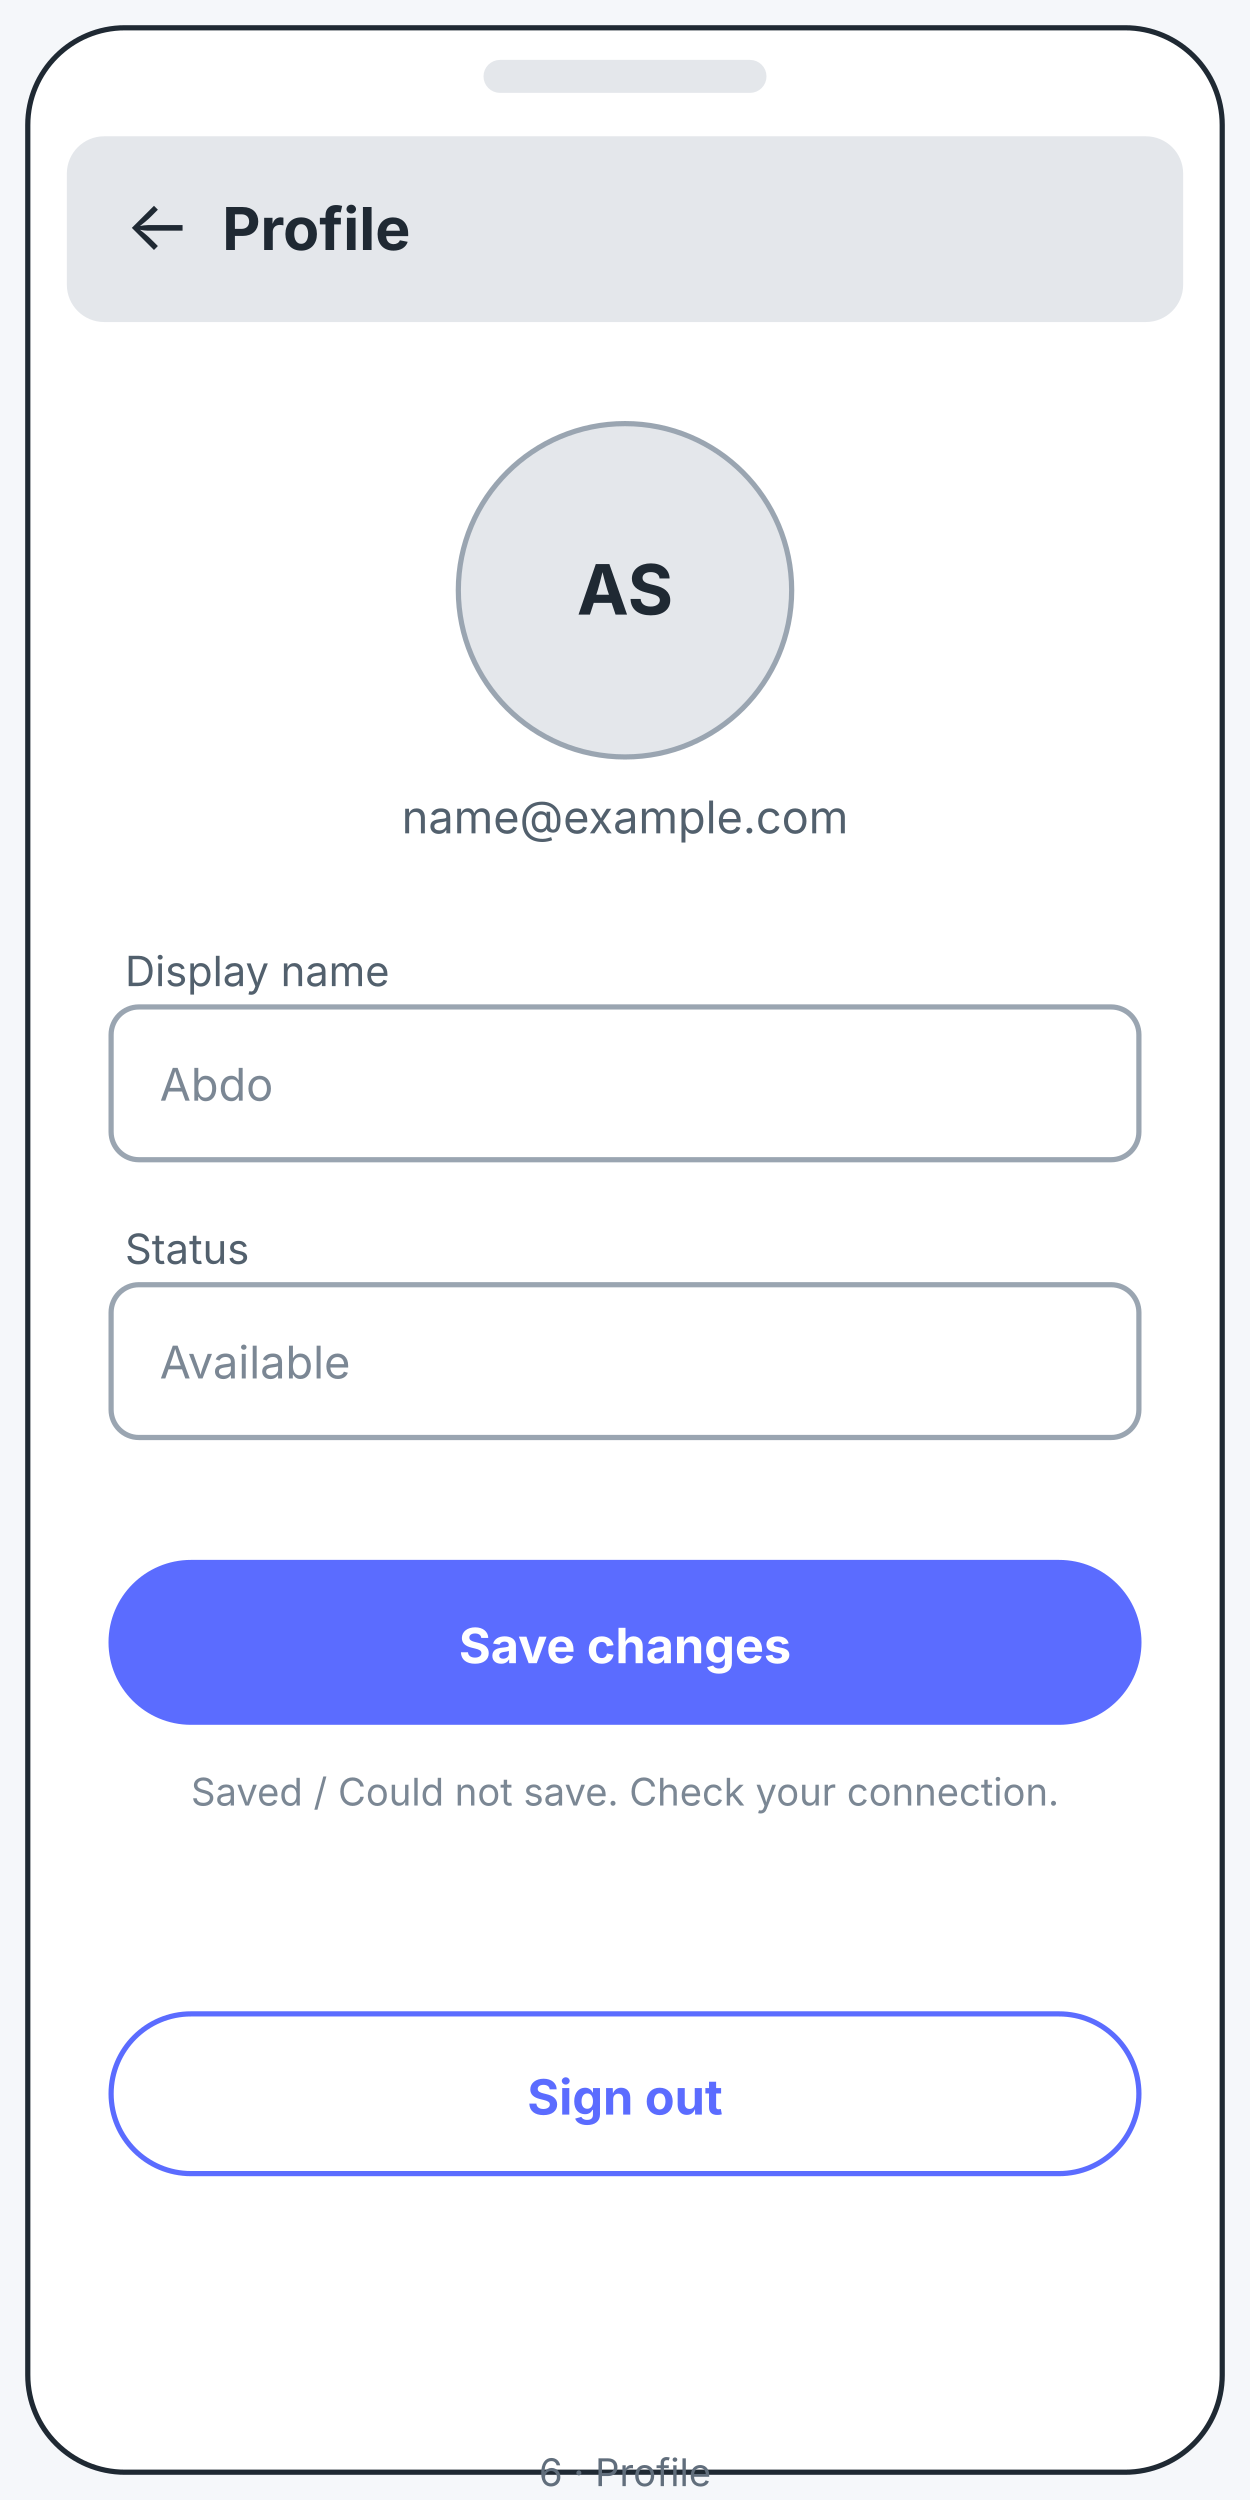
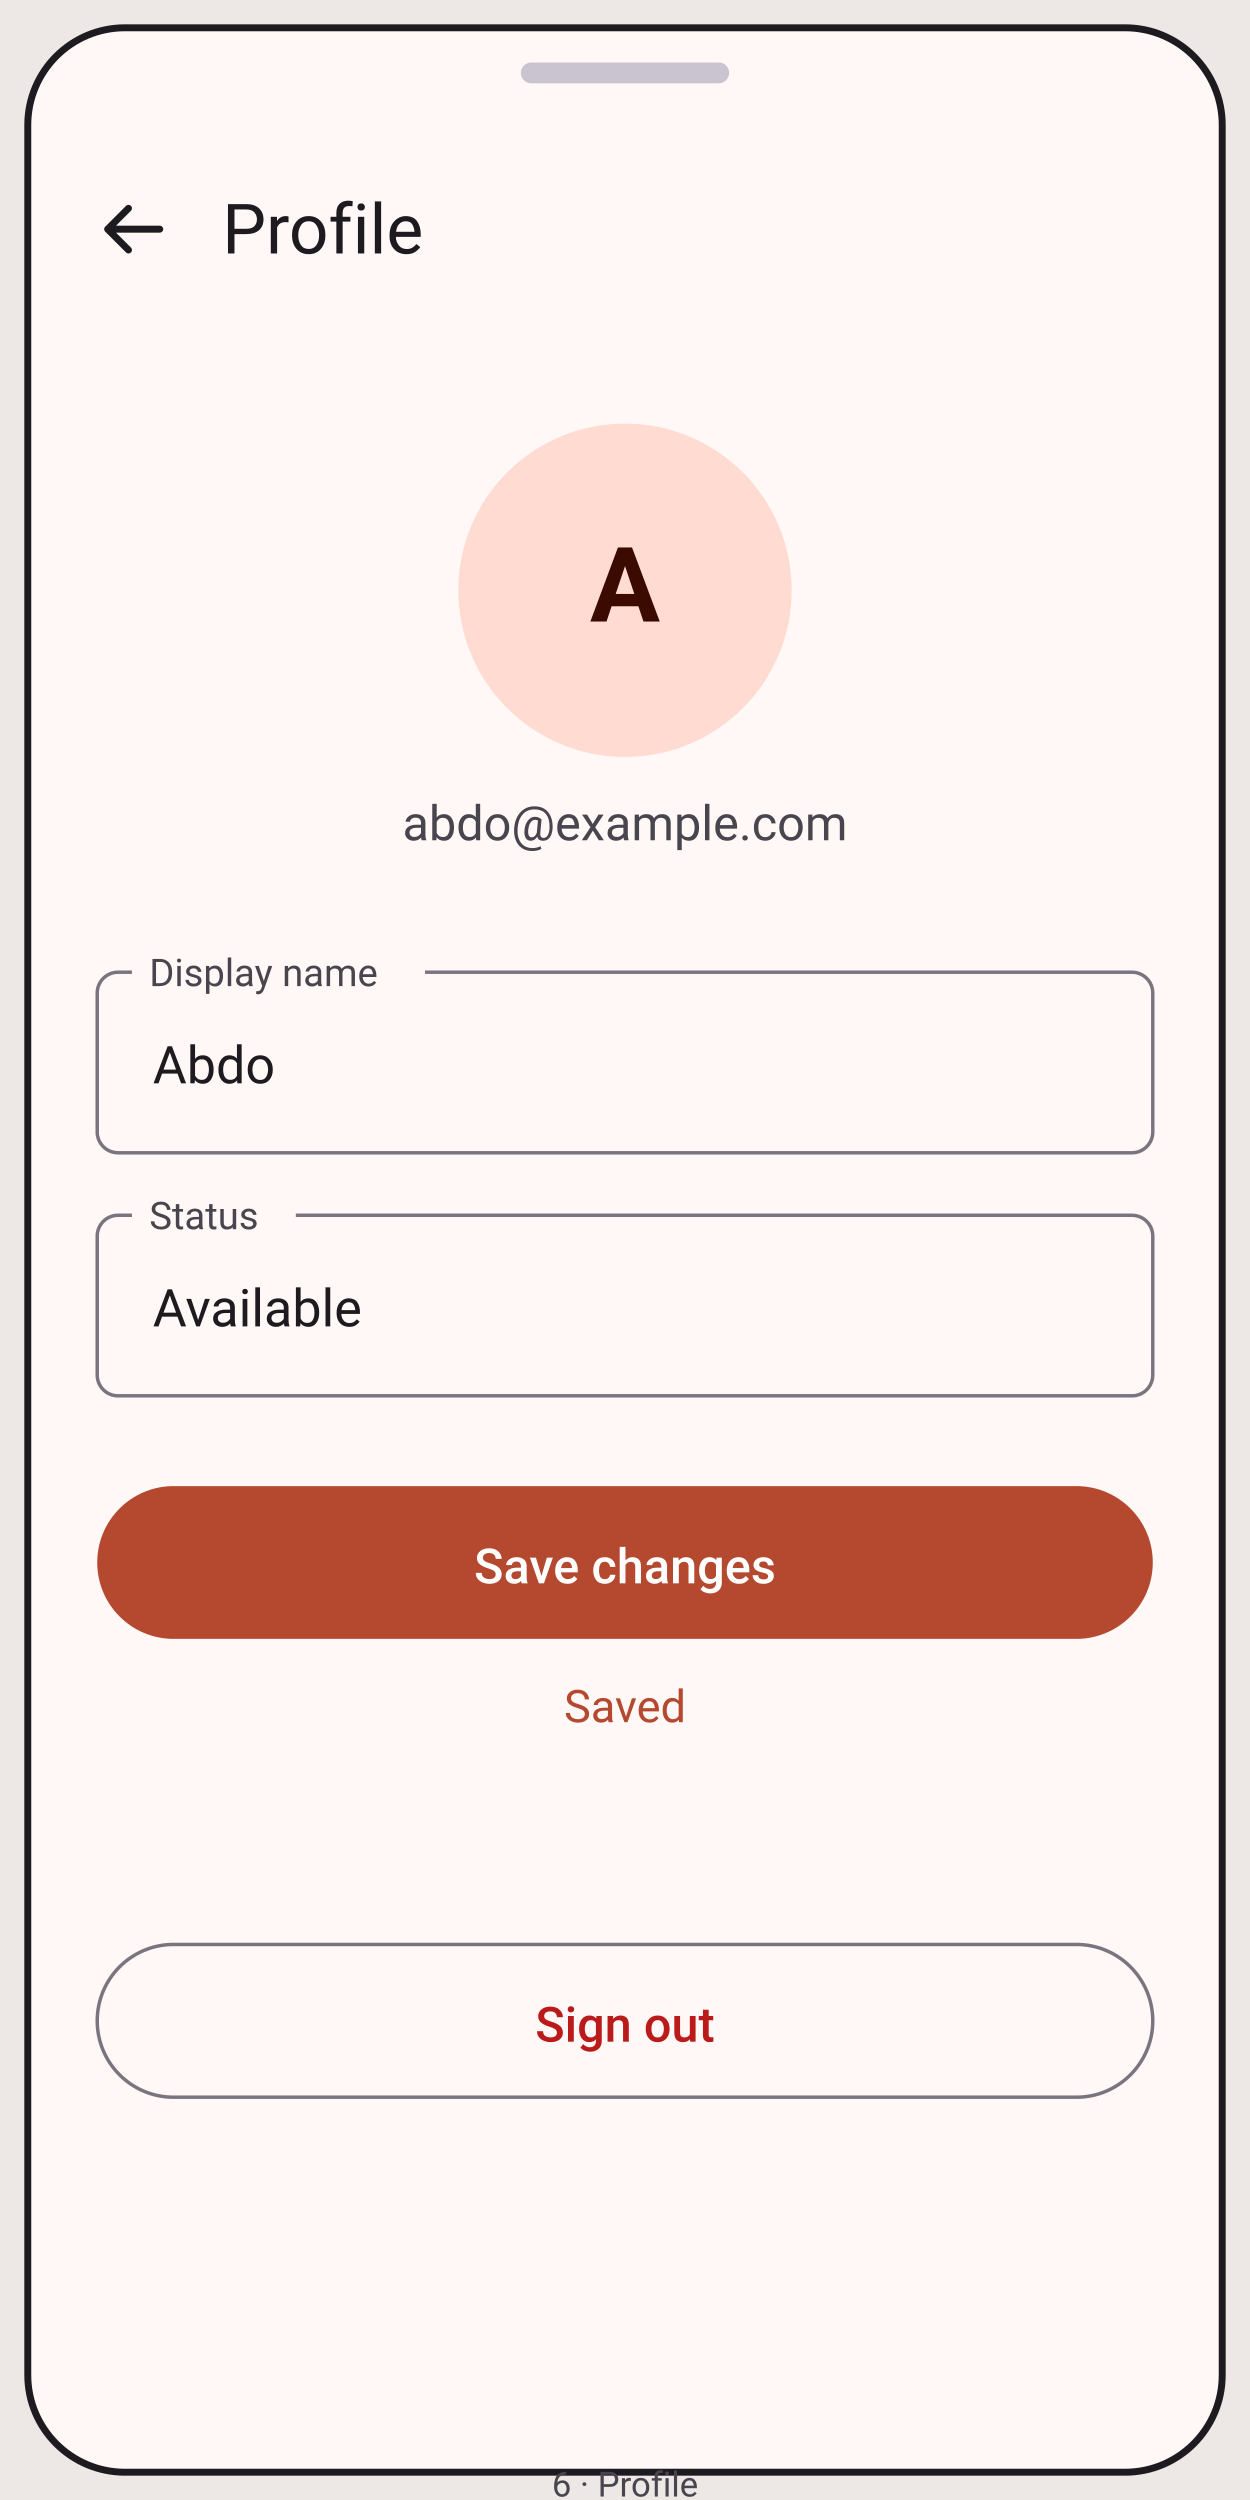
<svg xmlns="http://www.w3.org/2000/svg" width="360" height="720" viewBox="0 0 360 720" role="img" aria-label="Profile screen wireframe">
-   <defs>
-     <marker id="arrow" viewBox="0 0 10 10" refX="9" refY="5" markerWidth="7" markerHeight="7" orient="auto-start-reverse">
-       <path d="M0,0 L10,5 L0,10 z" fill="#1f2933" />
-     </marker>
-   </defs>
-   <rect width="100%" height="100%" fill="#f5f7fa" />
-   <rect x="8" y="8" width="344" height="704" rx="28" fill="#ffffff" stroke="#1f2933" stroke-width="1.5" />
-   <rect x="140" y="18" width="80" height="8" rx="4" fill="#e4e7eb" stroke="#e4e7eb" stroke-width="1.5" />
-   <text x="180.0" y="716" font-family="Inter, Roboto, Arial, sans-serif" font-size="11" font-weight="normal" fill="#616e7c" text-anchor="middle">6 · Profile</text>
-   <rect x="20" y="40" width="320" height="52" rx="10" fill="#e4e7eb" stroke="#e4e7eb" stroke-width="1.5" />
-   <text x="36" y="72" font-family="Inter, Roboto, Arial, sans-serif" font-size="20" font-weight="normal" fill="#1f2933" text-anchor="start">←</text>
-   <text x="64" y="72" font-family="Inter, Roboto, Arial, sans-serif" font-size="17" font-weight="bold" fill="#1f2933" text-anchor="start">Profile</text>
-   <circle cx="180.0" cy="170" r="48" fill="#e4e7eb" stroke="#9aa5b1" stroke-width="1.5" />
-   <text x="180.0" y="177" font-family="Inter, Roboto, Arial, sans-serif" font-size="20" font-weight="bold" fill="#1f2933" text-anchor="middle">AS</text>
-   <text x="180.0" y="240" font-family="Inter, Roboto, Arial, sans-serif" font-size="13" font-weight="normal" fill="#52606d" text-anchor="middle">name@example.com</text>
-   <text x="36" y="284" font-family="Inter, Roboto, Arial, sans-serif" font-size="12" font-weight="normal" fill="#52606d" text-anchor="start">Display name</text>
-   <rect x="32" y="290" width="296" height="44" rx="8" fill="#ffffff" stroke="#9aa5b1" stroke-width="1.5" />
-   <text x="46" y="317" font-family="Inter, Roboto, Arial, sans-serif" font-size="13" font-weight="normal" fill="#7b8794" text-anchor="start">Abdo</text>
-   <text x="36" y="364" font-family="Inter, Roboto, Arial, sans-serif" font-size="12" font-weight="normal" fill="#52606d" text-anchor="start">Status</text>
-   <rect x="32" y="370" width="296" height="44" rx="8" fill="#ffffff" stroke="#9aa5b1" stroke-width="1.5" />
-   <text x="46" y="397" font-family="Inter, Roboto, Arial, sans-serif" font-size="13" font-weight="normal" fill="#7b8794" text-anchor="start">Available</text>
-   <rect x="32" y="450" width="296" height="46" rx="23" fill="#5b6cff" stroke="#5b6cff" stroke-width="1.5" />
-   <text x="180.0" y="479" font-family="Inter, Roboto, Arial, sans-serif" font-size="14" font-weight="bold" fill="#ffffff" text-anchor="middle">Save changes</text>
-   <text x="180.0" y="520" font-family="Inter, Roboto, Arial, sans-serif" font-size="11" font-weight="normal" fill="#7b8794" text-anchor="middle">Saved  /  Could not save. Check your connection.</text>
-   <rect x="32" y="580" width="296" height="46" rx="23" fill="#ffffff" stroke="#5b6cff" stroke-width="1.5" />
-   <text x="180.0" y="609" font-family="Inter, Roboto, Arial, sans-serif" font-size="14" font-weight="bold" fill="#5b6cff" text-anchor="middle">Sign out</text>
+   <rect x="0" y="0" width="360" height="720" rx="0" fill="#EDE7E5" />
+   <rect x="8" y="8" width="344" height="704" rx="28" fill="#FFF8F6" stroke="#1D1B20" stroke-width="2" />
+   <rect x="150" y="18" width="60" height="6" rx="3" fill="#CAC4D0" />
+   <text x="180.0" y="719" font-family="Roboto, Inter, Arial, sans-serif" font-size="10" font-weight="normal" fill="#49454F" text-anchor="middle">6 · Profile</text>
+   <path d="M46,66 L31,66 M37,60 L31,66 L37,72" fill="none" stroke="#1D1B20" stroke-width="2" stroke-linecap="round" stroke-linejoin="round" />
+   <text x="64" y="73" font-family="Roboto, Inter, Arial, sans-serif" font-size="20" font-weight="normal" fill="#1D1B20" text-anchor="start">Profile</text>
+   <circle cx="180.0" cy="170" r="48" fill="#FFDBD1" />
+   <text x="180.0" y="179" font-family="Roboto, Inter, Arial, sans-serif" font-size="30" font-weight="bold" fill="#3B0A00" text-anchor="middle">A</text>
+   <text x="180.0" y="242" font-family="Roboto, Inter, Arial, sans-serif" font-size="14" font-weight="normal" fill="#49454F" text-anchor="middle">abdo@example.com</text>
+   <rect x="28" y="280" width="304" height="52" rx="6" fill="#FFF8F6" stroke="#79747E" stroke-width="1" />
+   <rect x="38" y="273" width="84.4" height="14" rx="0" fill="#FFF8F6" />
+   <text x="43" y="284" font-family="Roboto, Inter, Arial, sans-serif" font-size="11" font-weight="normal" fill="#49454F" text-anchor="start">Display name</text>
+   <text x="44" y="312" font-family="Roboto, Inter, Arial, sans-serif" font-size="15" font-weight="normal" fill="#1D1B20" text-anchor="start">Abdo</text>
+   <rect x="28" y="350" width="304" height="52" rx="6" fill="#FFF8F6" stroke="#79747E" stroke-width="1" />
+   <rect x="38" y="343" width="47.2" height="14" rx="0" fill="#FFF8F6" />
+   <text x="43" y="354" font-family="Roboto, Inter, Arial, sans-serif" font-size="11" font-weight="normal" fill="#49454F" text-anchor="start">Status</text>
+   <text x="44" y="382" font-family="Roboto, Inter, Arial, sans-serif" font-size="15" font-weight="normal" fill="#1D1B20" text-anchor="start">Available</text>
+   <rect x="28" y="428" width="304" height="44" rx="22" fill="#B4492F" />
+   <text x="180.0" y="456" font-family="Roboto, Inter, Arial, sans-serif" font-size="14" font-weight="500" fill="#FFFFFF" text-anchor="middle">Save changes</text>
+   <text x="180.0" y="496" font-family="Roboto, Inter, Arial, sans-serif" font-size="13" font-weight="normal" fill="#B4492F" text-anchor="middle">Saved</text>
+   <rect x="28" y="560" width="304" height="44" rx="22" fill="#FFF8F6" stroke="#79747E" stroke-width="1" />
+   <text x="180.0" y="588" font-family="Roboto, Inter, Arial, sans-serif" font-size="14" font-weight="500" fill="#BA1A1A" text-anchor="middle">Sign out</text>
</svg>
